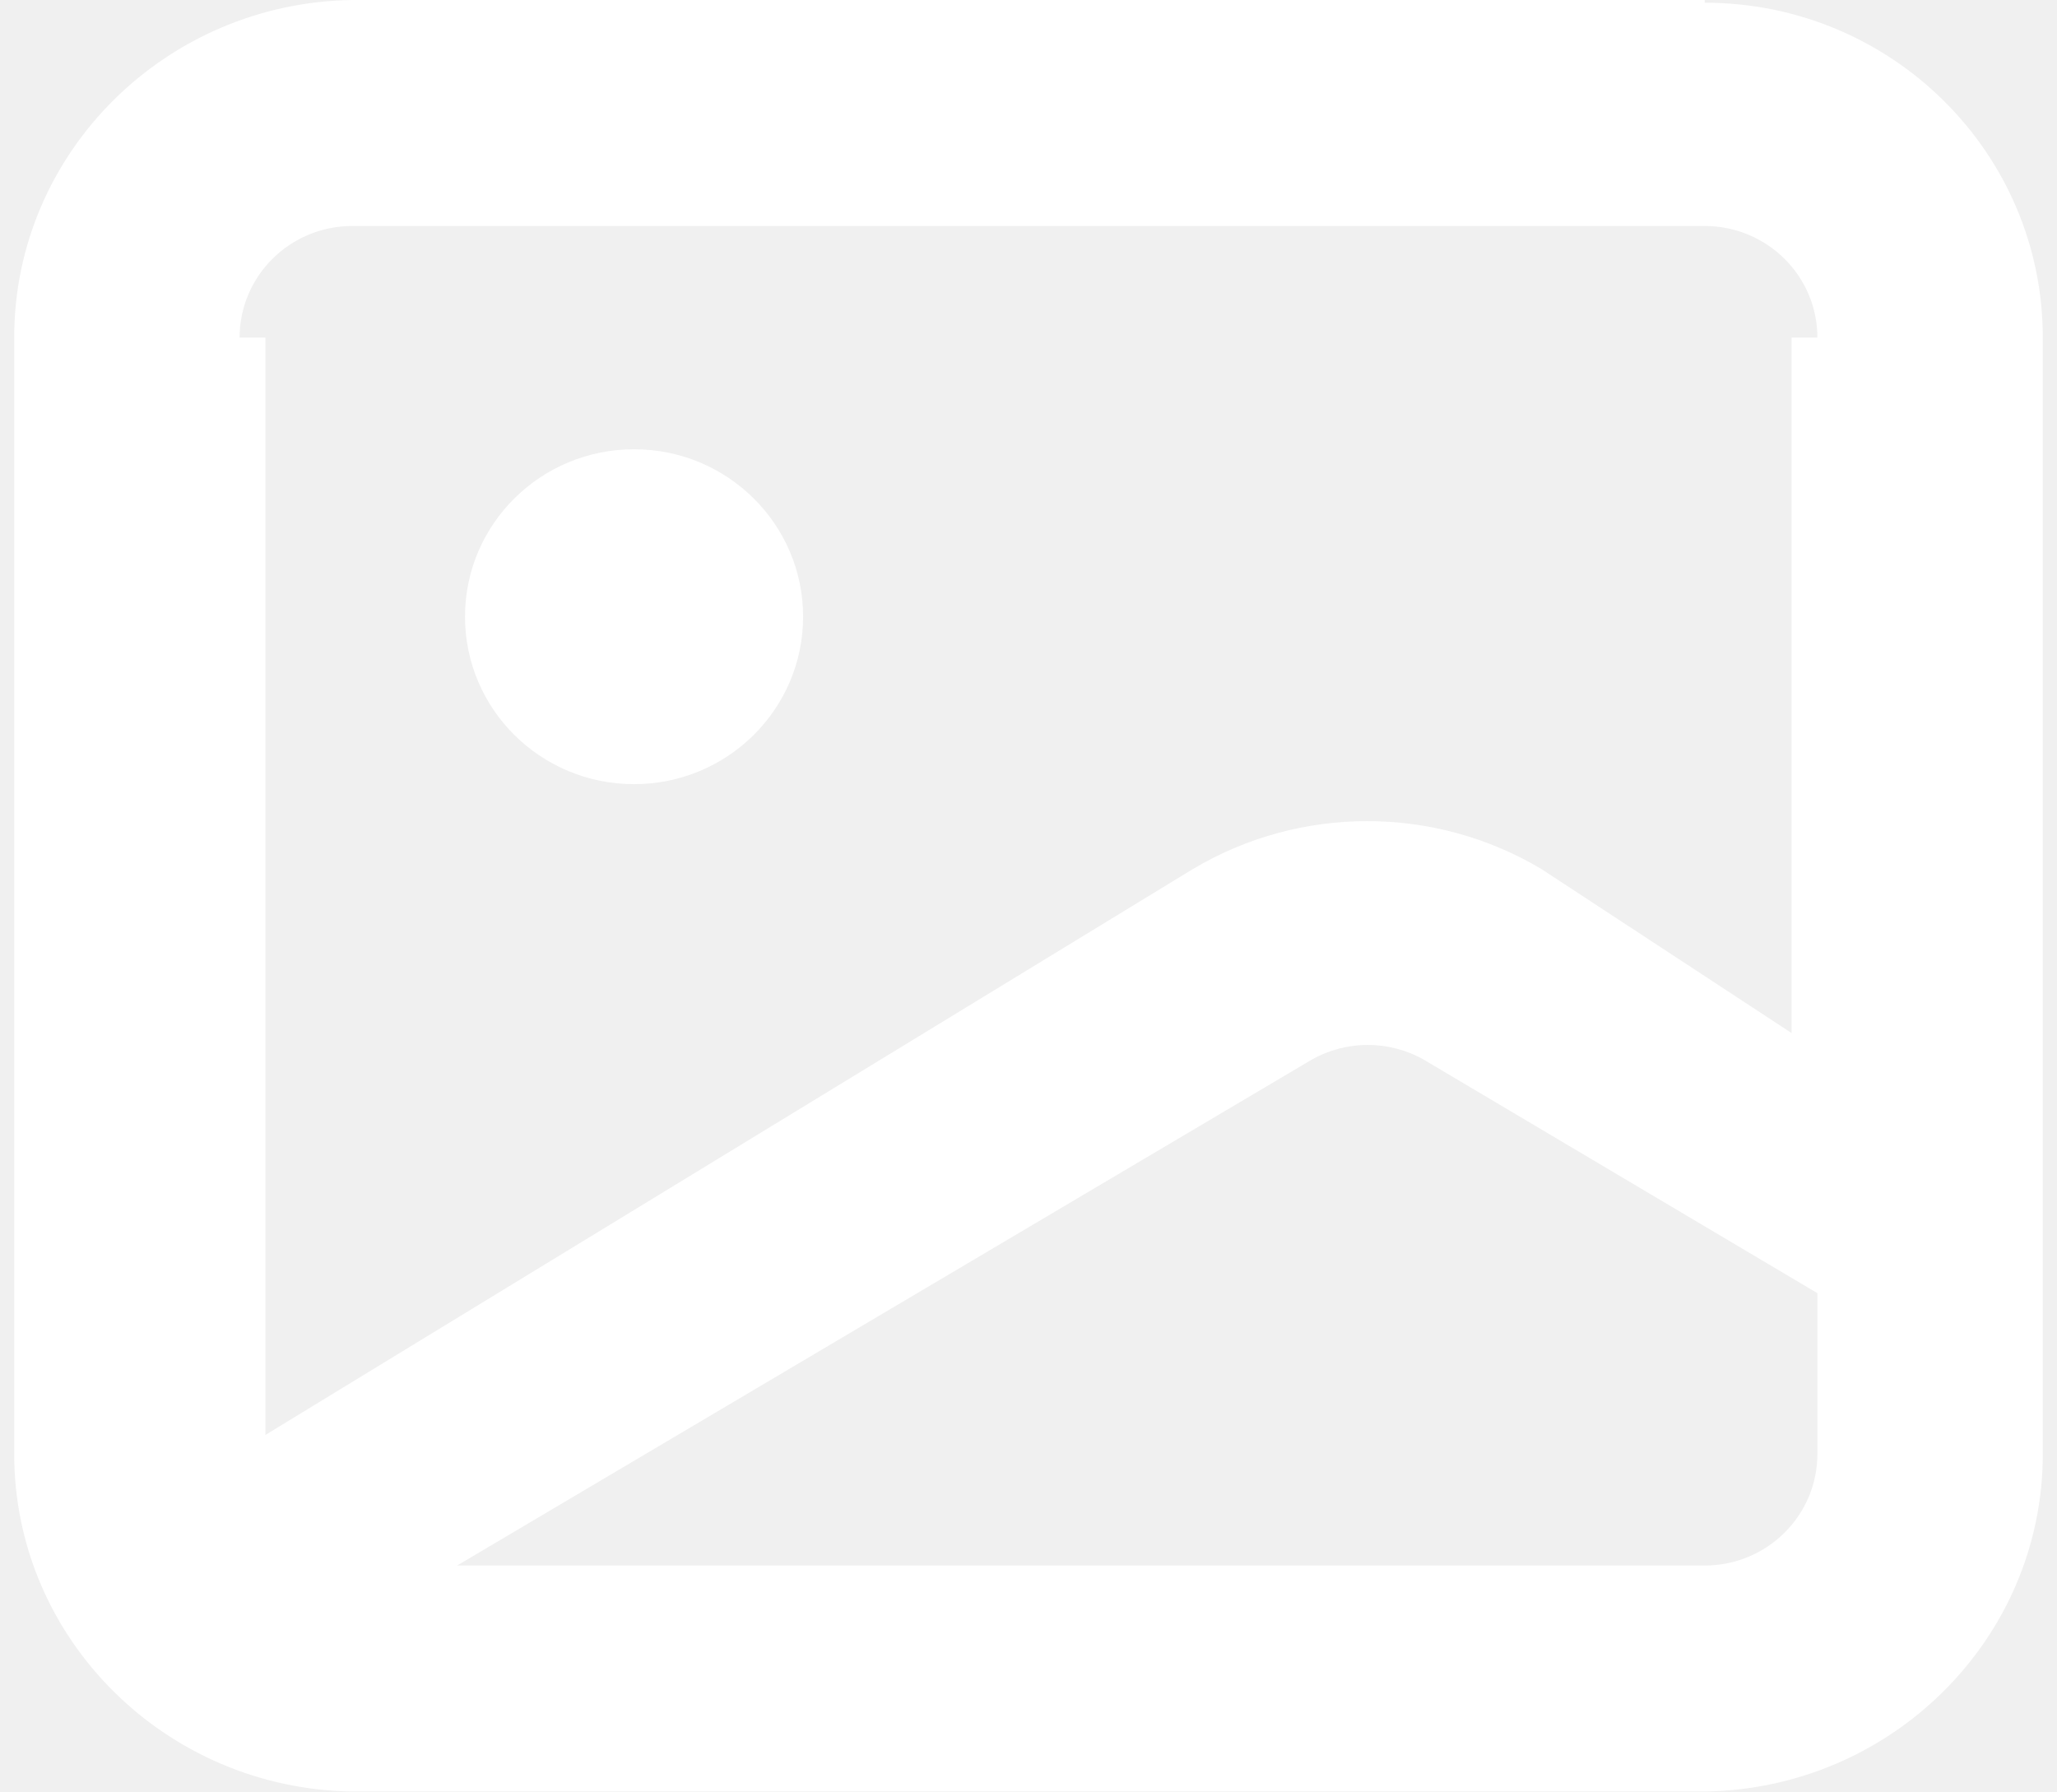
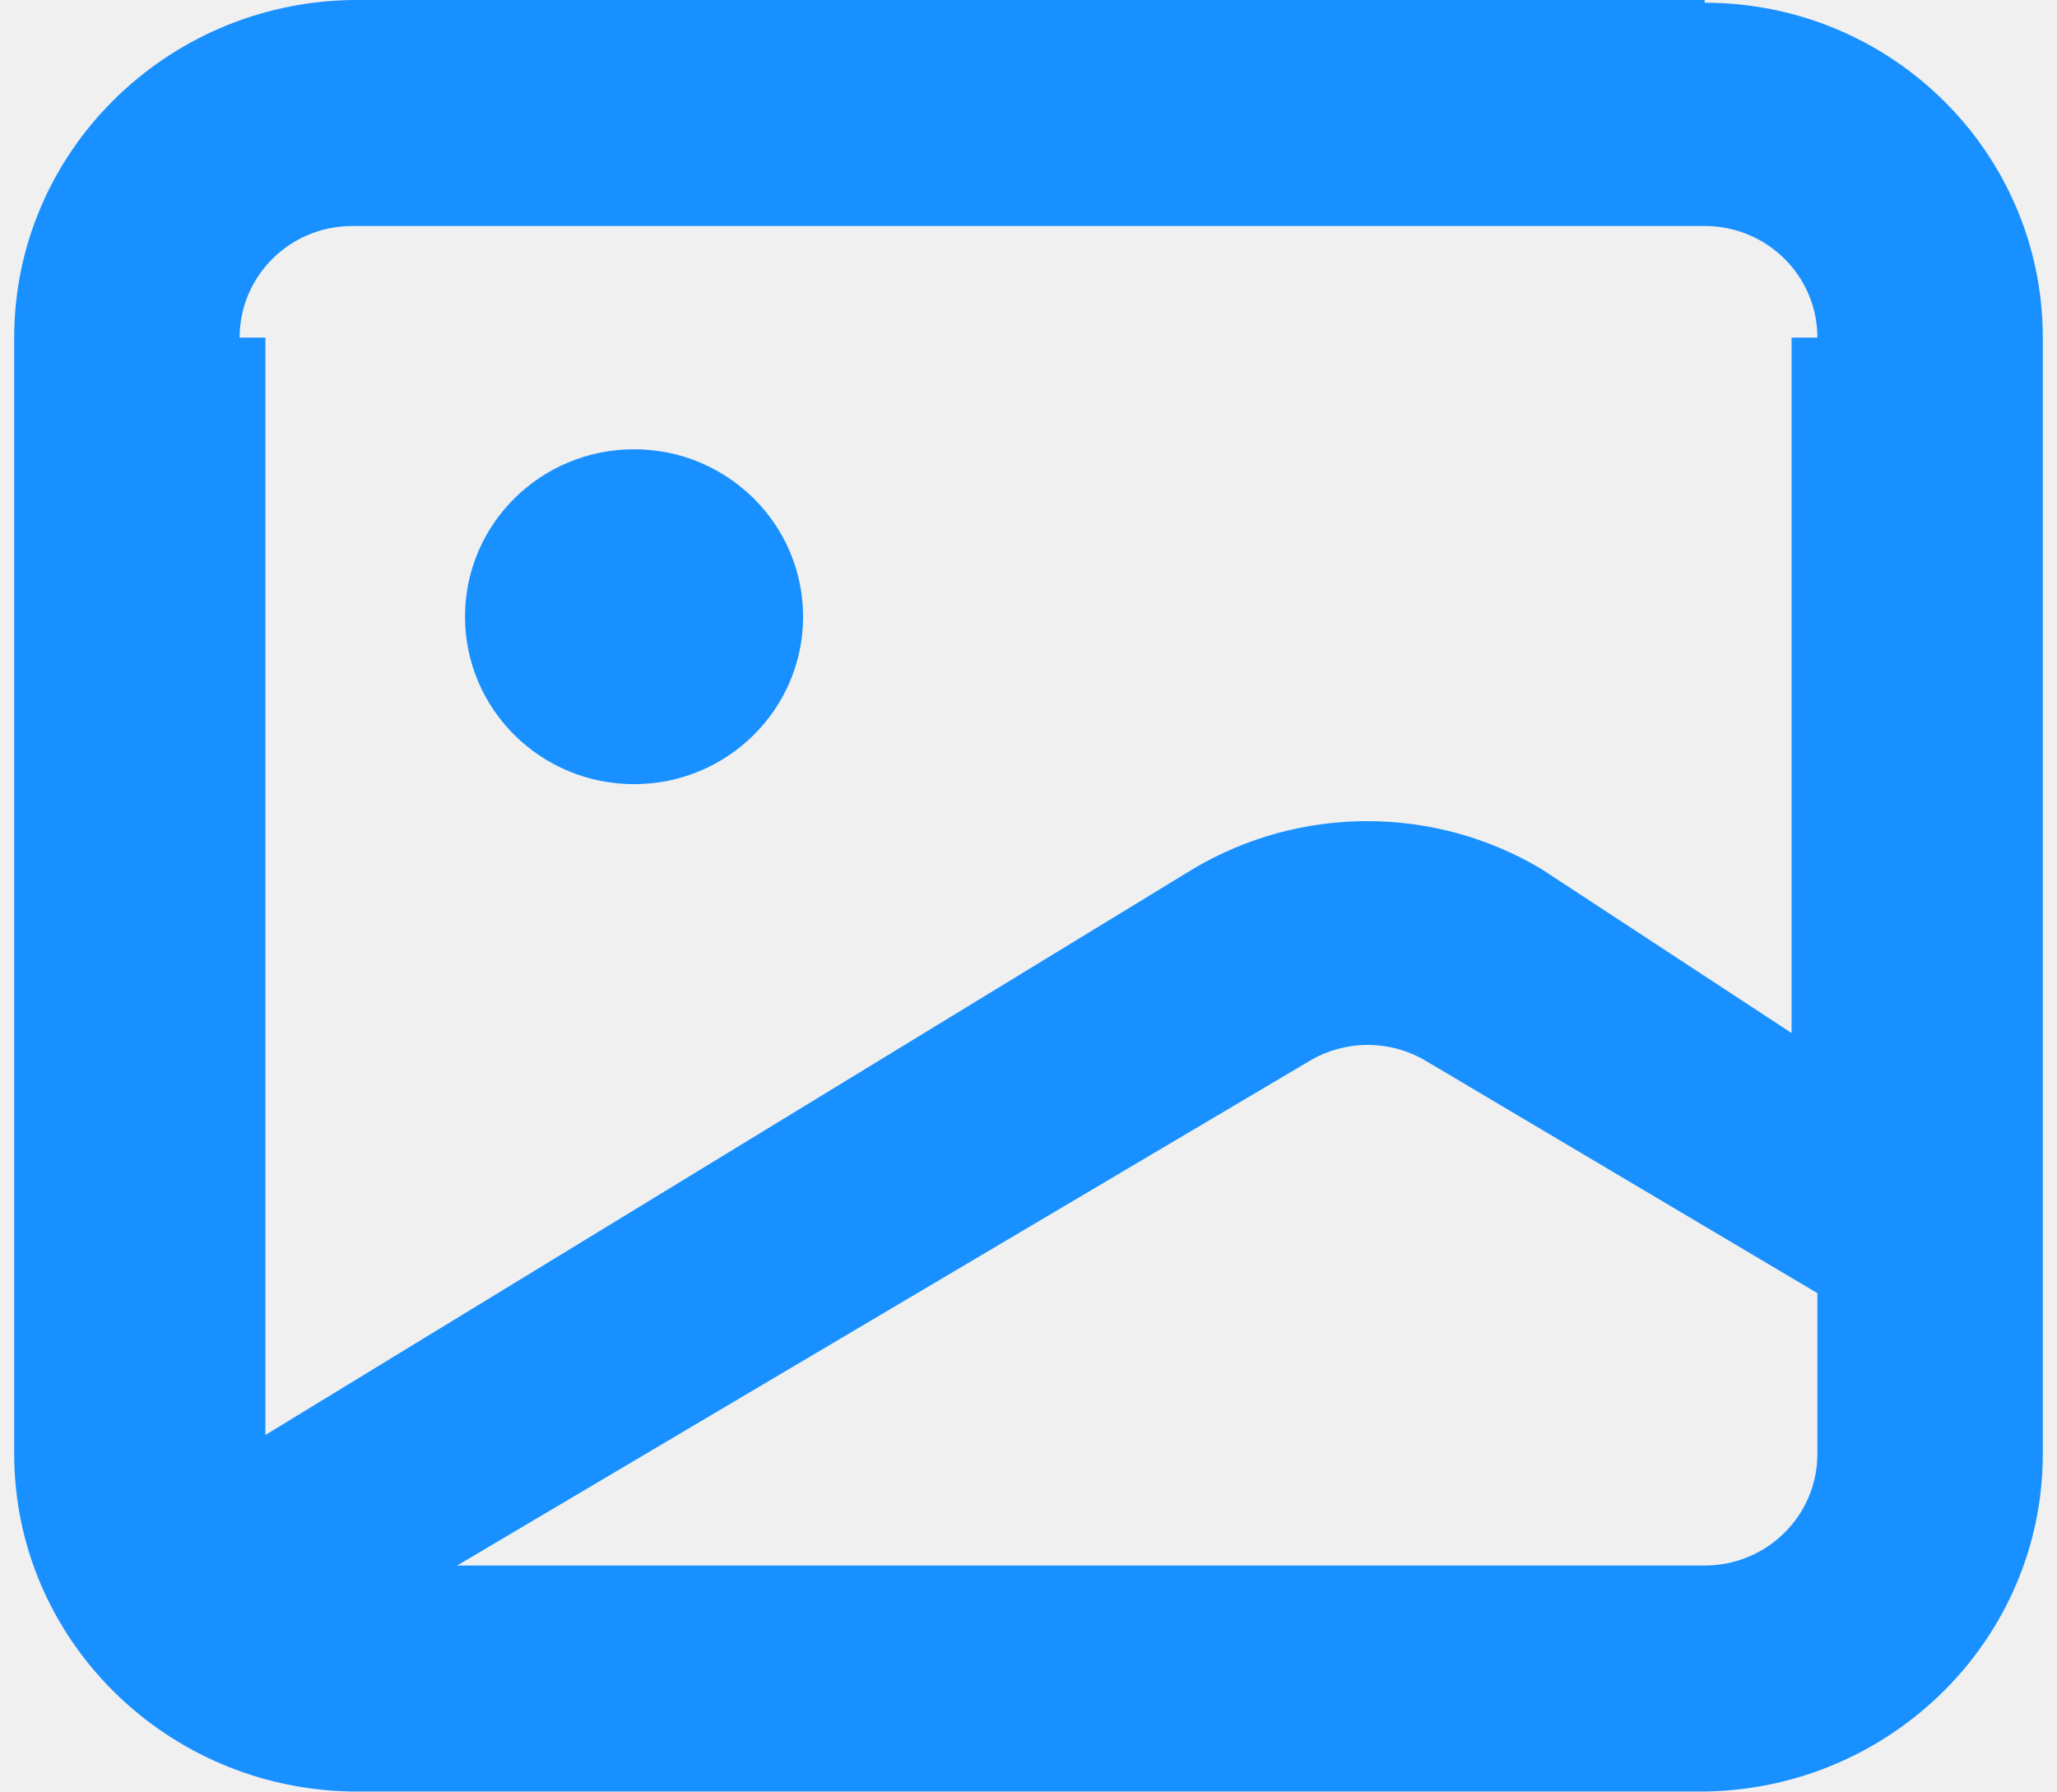
<svg xmlns="http://www.w3.org/2000/svg" version="1.1" width="31px" height="27px">
  <g transform="matrix(1 0 0 1 -129 -162 )">
-     <path d="M 23.228 13.096  L 27 15.569  L 27 5.088  C 27.389 5.088  27.389 5.088  27.389 5.088  C 27.389 4.159  26.629 3.406  25.691 3.406  L 5.309 3.406  C 4.371 3.406  3.611 4.159  3.611 5.088  C 3.611 5.088  3.611 5.088  4 5.088  L 4 21.626  L 17.98 13.096  C 19.595 12.135  21.613 12.135  23.228 13.096  Z M 27.389 21.912  L 27.389 19.489  L 21.462 15.973  C 20.936 15.673  20.289 15.673  19.763 15.973  L 6.889 23.594  L 25.691 23.594  C 26.629 23.594  27.389 22.841  27.389 21.912  Z M 0.214 5.088  C 0.214 2.301  2.495 0.041  5.309 0  L 25.691 0  C 25.691 0.041  25.691 0.041  25.691 0.041  C 28.505 0.041  30.786 2.301  30.786 5.088  L 30.786 21.912  C 30.786 24.699  28.505 26.959  25.691 27  L 5.309 27  C 2.495 26.959  0.214 24.699  0.214 21.912  L 0.214 5.088  Z M 12.103 9.294  C 12.103 10.688  10.962 11.818  9.555 11.818  C 8.148 11.818  7.008 10.688  7.008 9.294  C 7.008 7.9  8.148 6.771  9.555 6.771  C 10.962 6.771  12.103 7.9  12.103 9.294  Z " fill-rule="nonzero" fill="#fff" stroke="none" transform="matrix(1 0 0 1 129 162 )" />
+     <path d="M 23.228 13.096  L 27 15.569  L 27 5.088  C 27.389 5.088  27.389 5.088  27.389 5.088  C 27.389 4.159  26.629 3.406  25.691 3.406  L 5.309 3.406  C 4.371 3.406  3.611 4.159  3.611 5.088  C 3.611 5.088  3.611 5.088  4 5.088  L 4 21.626  L 17.98 13.096  C 19.595 12.135  21.613 12.135  23.228 13.096  Z M 27.389 21.912  L 27.389 19.489  L 21.462 15.973  C 20.936 15.673  20.289 15.673  19.763 15.973  L 6.889 23.594  L 25.691 23.594  C 26.629 23.594  27.389 22.841  27.389 21.912  Z M 0.214 5.088  C 0.214 2.301  2.495 0.041  5.309 0  L 25.691 0  C 25.691 0.041  25.691 0.041  25.691 0.041  C 28.505 0.041  30.786 2.301  30.786 5.088  L 30.786 21.912  C 30.786 24.699  28.505 26.959  25.691 27  L 5.309 27  C 2.495 26.959  0.214 24.699  0.214 21.912  L 0.214 5.088  Z M 12.103 9.294  C 12.103 10.688  10.962 11.818  9.555 11.818  C 8.148 11.818  7.008 10.688  7.008 9.294  C 7.008 7.9  8.148 6.771  9.555 6.771  C 10.962 6.771  12.103 7.9  12.103 9.294  Z " fill-rule="nonzero" fill="#1890ff" stroke="none" transform="matrix(1 0 0 1 129 162 )" />
  </g>
</svg>
